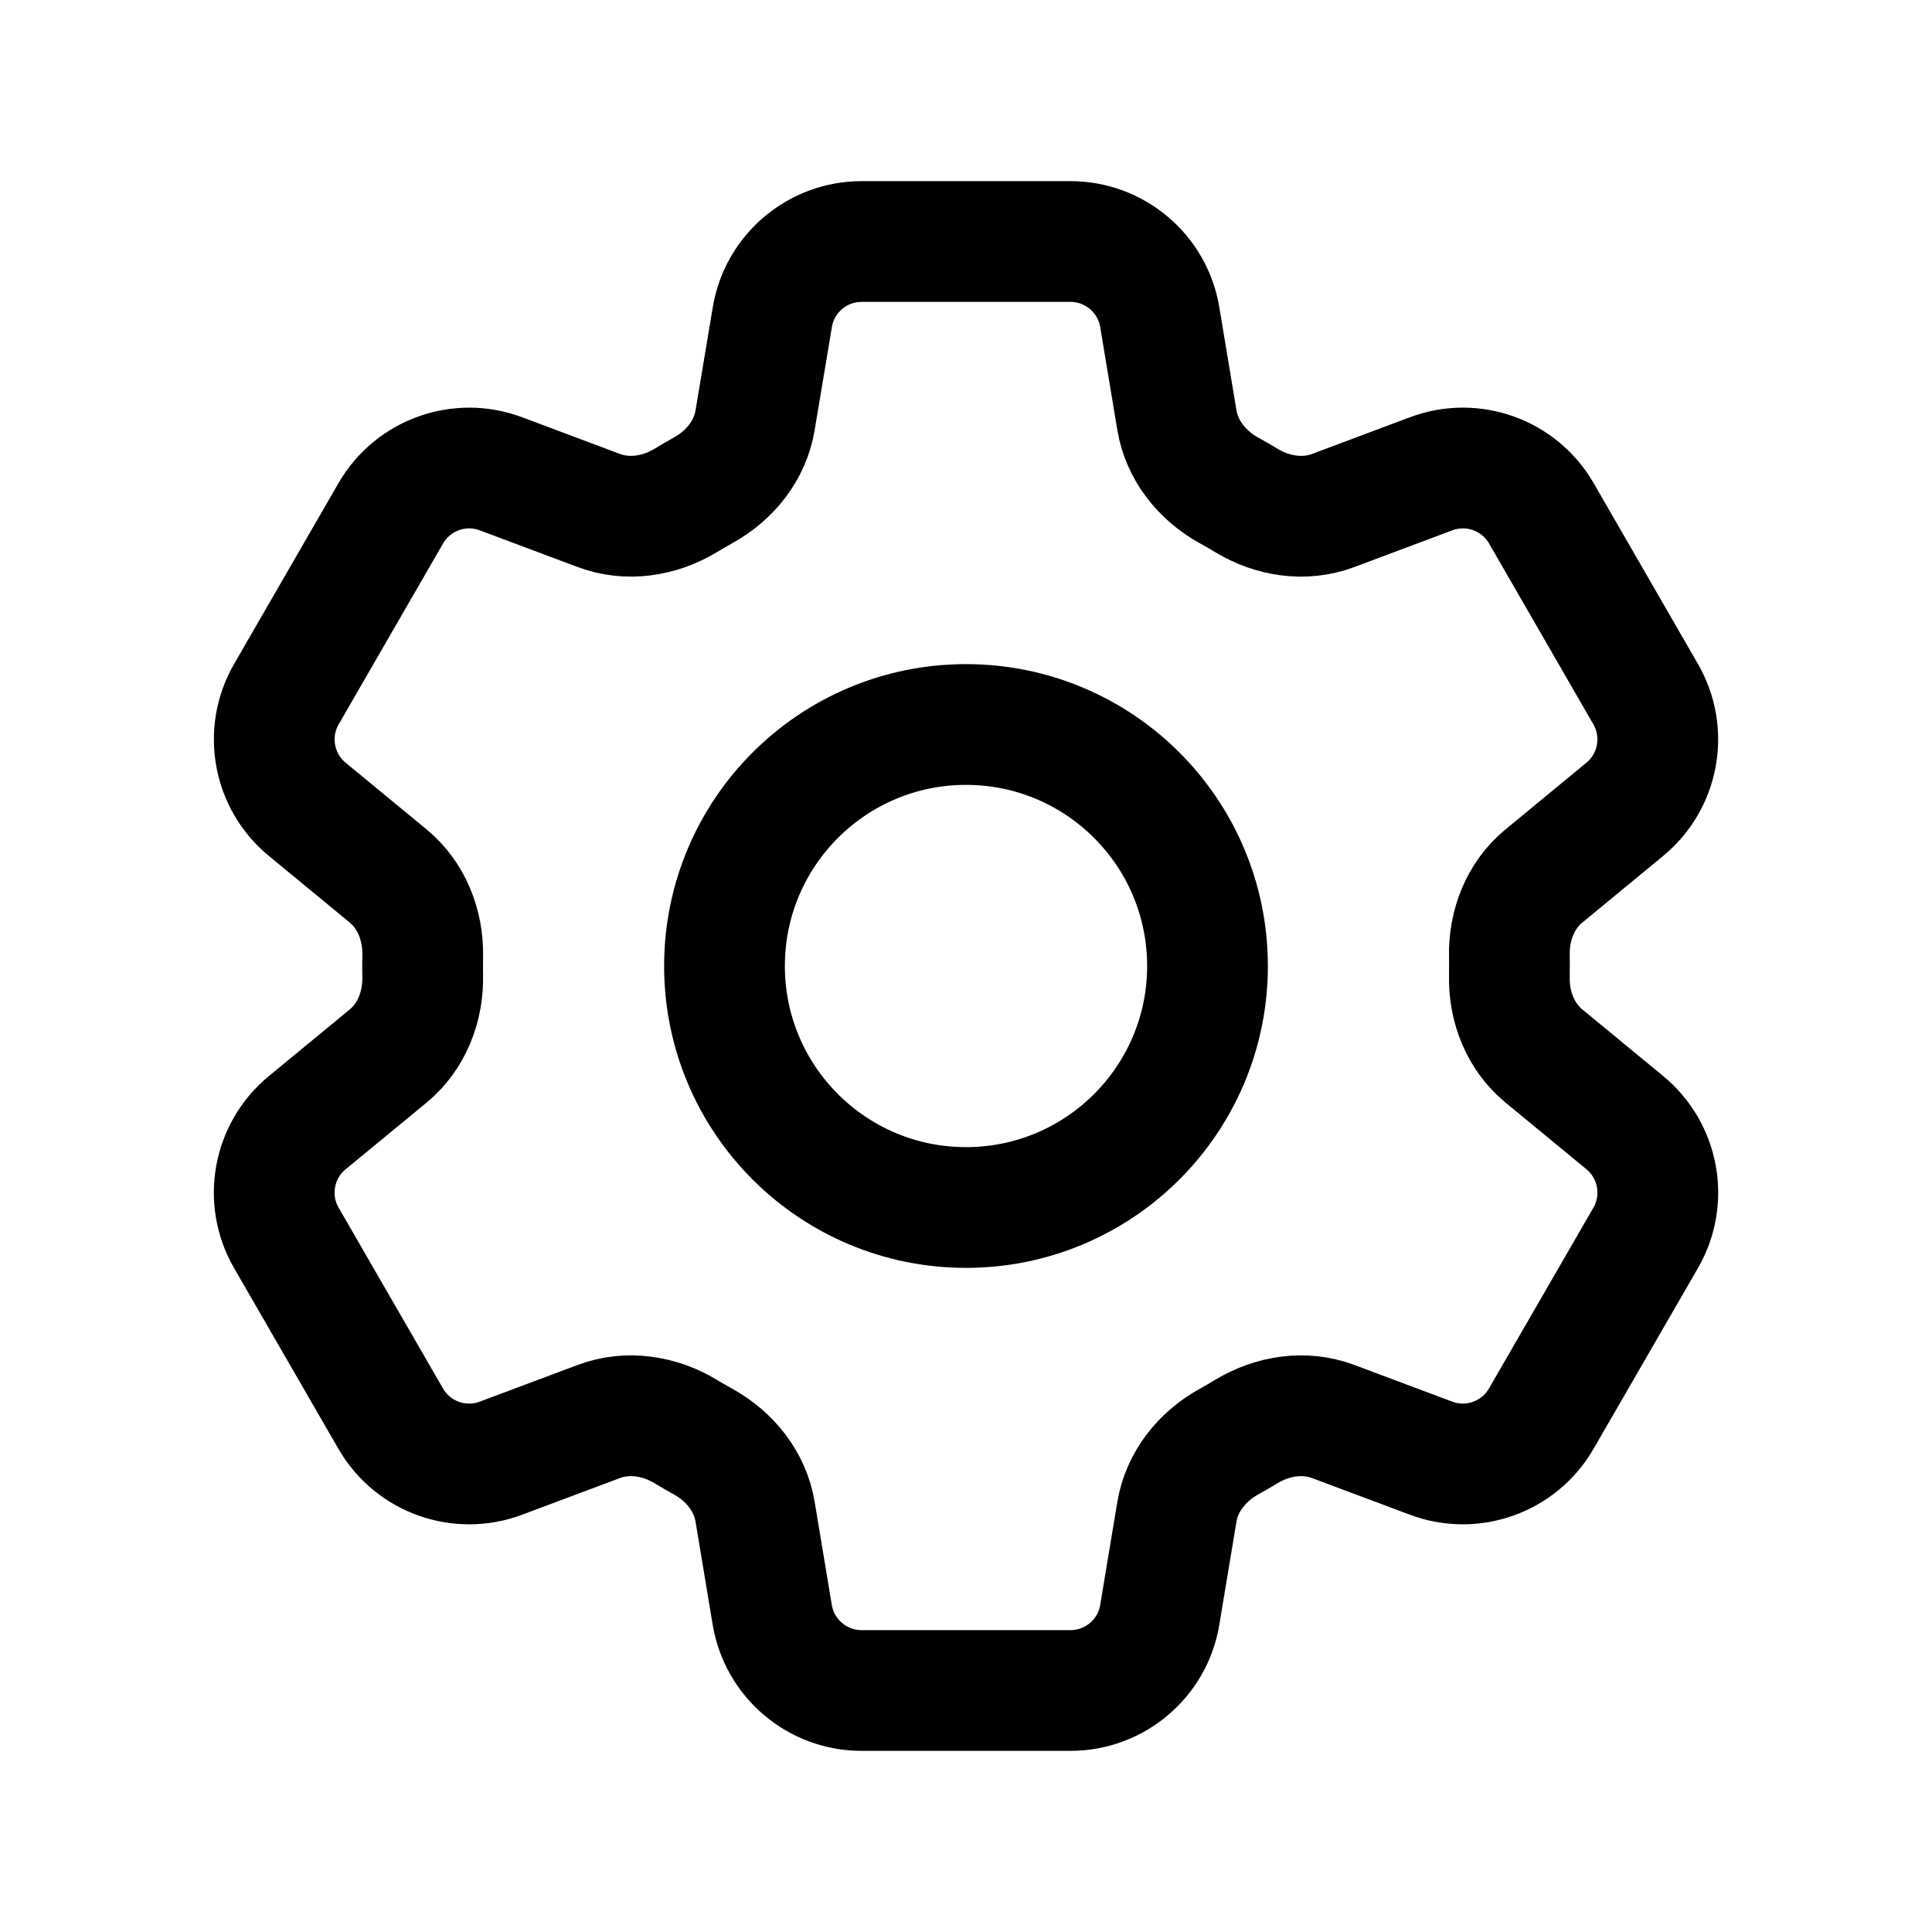
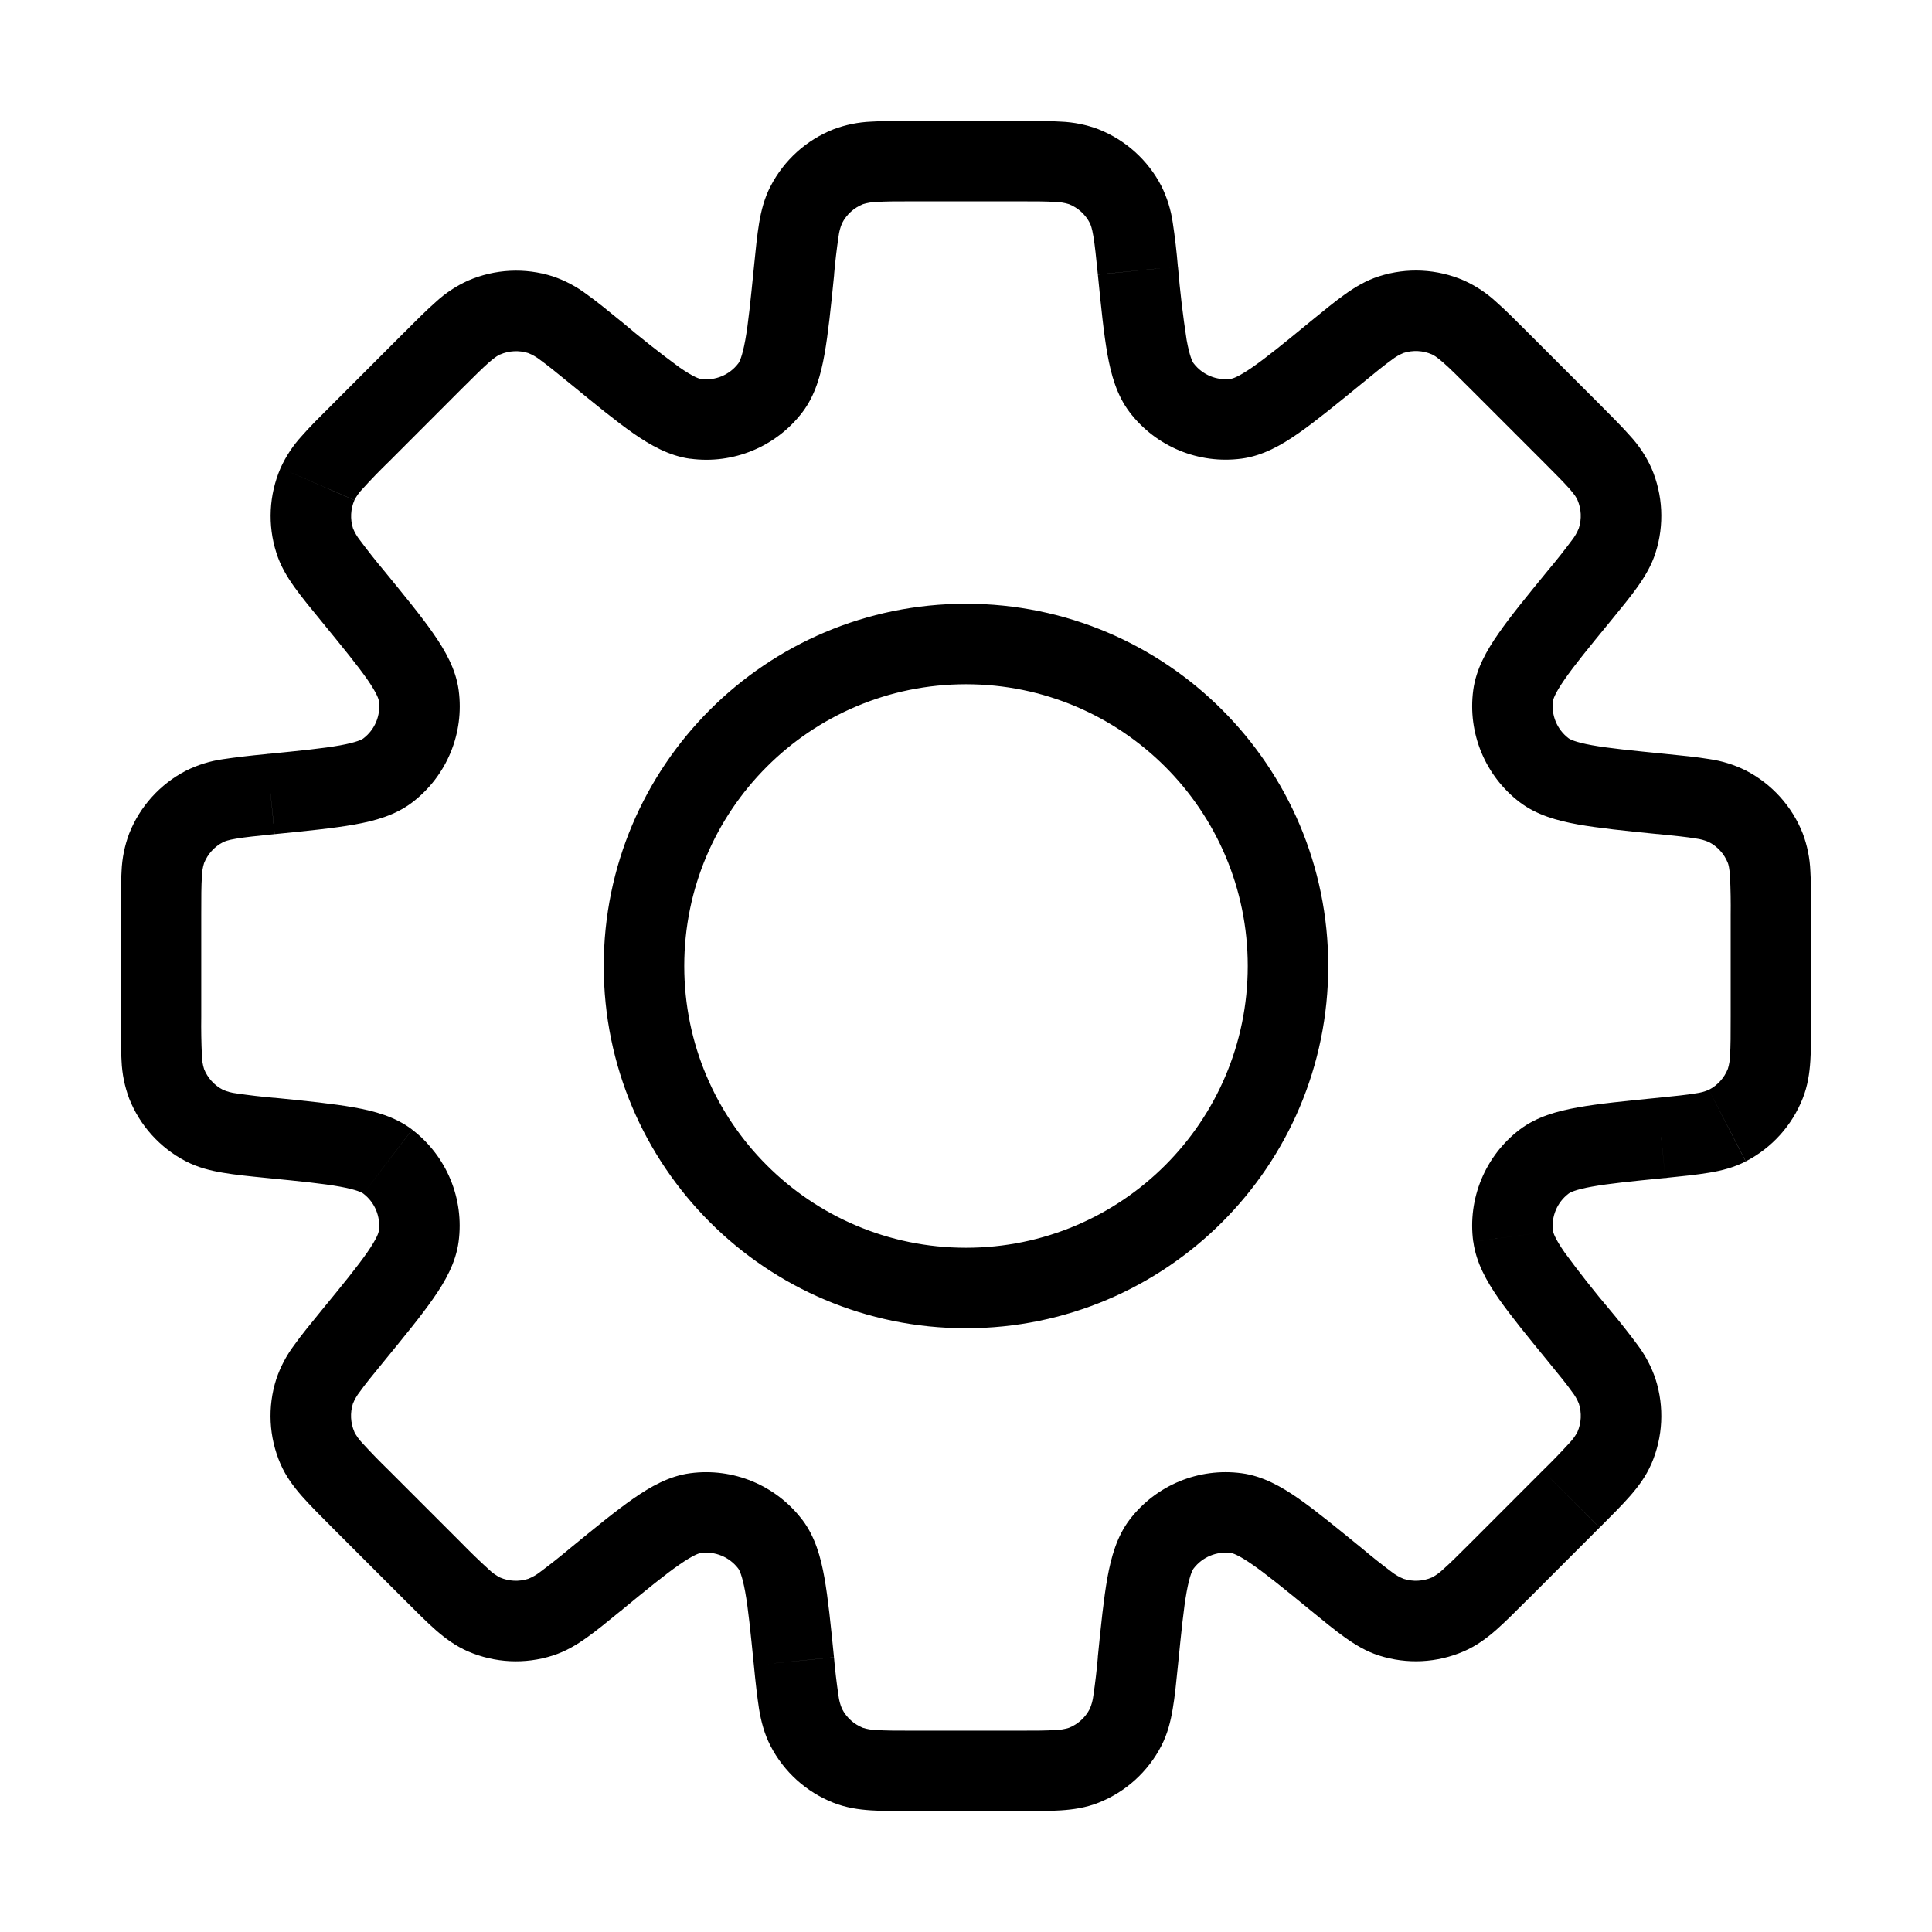
- <svg xmlns="http://www.w3.org/2000/svg" viewBox="0 0 24 24" fill="none" stroke="currentColor" stroke-width="1.5" stroke-linecap="round" stroke-linejoin="round">
-   <path d="M9.594 3.94c.09-.542.56-.94 1.11-.94h2.593c.55 0 1.02.398 1.11.94l.213 1.281c.063.374.313.686.645.87.074.04.147.083.22.127.324.196.72.257 1.075.124l1.217-.456a1.125 1.125 0 0 1 1.37.49l1.296 2.247a1.125 1.125 0 0 1-.26 1.431l-1.003.827c-.293.24-.438.613-.43.992a7.723 7.723 0 0 1 0 .255c-.008.378.137.75.43.991l1.004.827c.424.35.534.955.26 1.43l-1.298 2.247a1.125 1.125 0 0 1-1.369.491l-1.217-.456c-.355-.133-.75-.072-1.076.124a6.47 6.47 0 0 1-.22.128c-.331.183-.581.495-.644.869l-.213 1.281c-.09.543-.56.94-1.11.94h-2.594c-.55 0-1.019-.398-1.11-.94l-.213-1.281c-.062-.374-.312-.686-.644-.87a6.52 6.52 0 0 1-.22-.127c-.325-.196-.72-.257-1.076-.124l-1.217.456a1.125 1.125 0 0 1-1.369-.49l-1.297-2.247a1.125 1.125 0 0 1 .26-1.431l1.004-.827c.292-.24.437-.613.43-.991a6.932 6.932 0 0 1 0-.255c.007-.38-.138-.751-.43-.992l-1.004-.827a1.125 1.125 0 0 1-.26-1.43l1.297-2.247a1.125 1.125 0 0 1 1.37-.491l1.216.456c.356.133.751.072 1.076-.124.072-.044.146-.086.22-.128.332-.183.582-.495.644-.869l.214-1.28Z" />
-   <path d="M15 12a3 3 0 1 1-6 0 3 3 0 0 1 6 0Z" />
+ <svg xmlns="http://www.w3.org/2000/svg" viewBox="0 0 24 24" fill="none" stroke-width="1.5">
+   <path fill="currentColor" d="m14.136 3.361l.498-.05zm-.152-.82l-.445.23zm.447 2.277l.398-.303zm.929.384l-.067-.495zm1.238-.82l.317.386zm.687-.473l.152.476zm.702.035l.199-.459zm.637.538l-.353.354zm.894.894l.353-.354zm.538.637l.459-.199zm.035.702l.476.152zm-.472.687l-.387-.317zm-.822 1.239l-.495-.067zm.385.928l-.303.397zm1.457.295l.05-.498zm.82.152l.229-.444zm.47.521l.466-.184zm.001 2.926l-.465-.184zm-.472.52l.23.445zm-.82.153l-.05-.497l-.015.001l-.017.003zm0 0l.05.498l.017-.002l.016-.003zm-1.456.295l-.303-.398zm-.384.929l-.496.066zm.821 1.238l-.387.316zm.472.687l-.477.152zm-.035.702l-.459-.199zm-.538.637l.354.353zm-.894.893l-.353-.353zm-.637.538l.2.46zm-.702.035l-.152.477zm-.687-.472l.317-.387l-.005-.003zm0 0l-.317.387l.005.004zm-1.238-.82l.066-.496zm-.929.384l.398.303zm-.295 1.456l-.497-.05zm-.152.82l-.445-.229zm-.521.472l-.184-.465zm-2.926 0l.184-.465zm-.52-.472l.444-.229zm-.153-.82l-.498.05zm-.295-1.456l-.398.303zm-.928-.384l-.067-.496zm-1.239.82l-.317-.386l-.007.006l-.008.007zm0 0l.317.388l.008-.007l.007-.006zm-.687.473l.152.476zm-.702-.035l-.2.459zm-.637-.538l.353-.354zm-.894-.894l-.353.354zm-.538-.637l.459-.198zm-.035-.702l.476.152zm.472-.687l.387.317zm.821-1.239l.496.067zm-.384-.928l.303-.397zm-1.457-.295l-.05.498zm-.82-.152l.23-.445zm-.47-.521l-.466.184zm0-2.926l-.466-.184zm.47-.52l-.229-.445zm.82-.153v-.5h-.024l-.025.002zm0 0v.5h.025l.025-.003zm1.457-.295l-.303-.398zm.385-.928l.495-.067zM4.38 7.4l.387-.316zm-.472-.687l.476-.152zm.035-.702l-.459-.198zm.538-.637l.354.354zm.894-.893l-.354-.354zm.637-.538l-.199-.46zm.702-.035l.152-.477zm.687.472l.317-.387zm1.238.821l.067-.495zm.93-.385l-.399-.303zm.294-1.456l.497.05zm.152-.82l-.444-.228zm.521-.471l.184.465zm2.926 0l.184-.465zm1.17 1.242a8 8 0 0 0-.063-.542a1.5 1.5 0 0 0-.142-.458l-.889.459c.01.02.027.06.044.164c.019.11.033.253.056.476zm.196 1.203c-.012-.015-.048-.076-.087-.29a13 13 0 0 1-.108-.913l-.995.1c.04.401.073.732.119.99c.045.252.115.509.276.72zm.464.192a.5.5 0 0 1-.464-.192l-.796.606a1.5 1.5 0 0 0 1.393.577zm.988-.713c-.325.267-.547.448-.722.569c-.179.124-.248.141-.266.144l.133.991c.262-.035.493-.167.704-.314c.215-.15.472-.36.785-.616zm.852-.561c-.16.051-.295.132-.423.223c-.124.088-.265.204-.429.338l.634.774c.173-.142.285-.233.375-.297a.6.6 0 0 1 .148-.086zm1.053.052a1.5 1.5 0 0 0-1.053-.052l.305.952a.5.5 0 0 1 .35.018zm.792.644c-.15-.15-.279-.28-.393-.38a1.5 1.5 0 0 0-.399-.264l-.398.918c.021.009.059.03.139.1c.083.072.185.174.344.333zm.893.893l-.893-.893l-.707.707l.893.893zm.644.792a1.5 1.5 0 0 0-.265-.399c-.1-.114-.23-.243-.379-.393l-.707.707c.159.159.26.261.334.344c.07.08.09.118.099.139zm.052 1.053a1.5 1.5 0 0 0-.052-1.053l-.918.398a.5.5 0 0 1 .017.35zm-.561.852c.134-.164.25-.305.338-.429c.09-.128.172-.263.223-.423l-.953-.305a.6.6 0 0 1-.085.148a8 8 0 0 1-.297.375zm-.713.988c.003-.018.02-.087.144-.266c.121-.175.302-.397.569-.722l-.774-.634c-.256.313-.467.57-.616.785c-.147.21-.279.442-.314.704zm.192.464a.5.5 0 0 1-.192-.464l-.991-.133a1.5 1.5 0 0 0 .577 1.392zm1.203.195c-.419-.042-.703-.07-.913-.108c-.214-.039-.275-.075-.29-.087l-.606.795c.21.16.467.23.72.276c.257.046.588.08.99.12zm1 .206a1.5 1.5 0 0 0-.458-.142c-.15-.025-.332-.043-.542-.064l-.1.995c.224.023.367.037.477.056a.6.6 0 0 1 .164.044zm.707.781a1.5 1.5 0 0 0-.707-.781l-.459.889a.5.5 0 0 1 .236.26zm.105 1.015c0-.211 0-.394-.01-.546a1.5 1.5 0 0 0-.095-.469l-.93.368c.008.021.02.063.027.168a8 8 0 0 1 .008.48zm0 1.264v-1.264h-1v1.264zm-.105 1.014c.062-.156.085-.312.095-.469c.01-.151.01-.334.01-.545h-1c0 .224 0 .368-.008.479a.6.6 0 0 1-.027.168zm-.707.782a1.5 1.5 0 0 0 .707-.782l-.93-.367a.5.5 0 0 1-.236.26zm-1 .206c.21-.021.393-.04.542-.065c.155-.025.308-.064.457-.14l-.458-.89a.6.6 0 0 1-.164.044c-.11.019-.253.033-.476.056zm.033-.005l-.165-.986zm-1.235.2c.015-.012.076-.049.29-.087c.21-.038.494-.067.912-.108l-.1-.995c-.401.04-.732.072-.99.119c-.252.045-.508.115-.719.275zm-.193.464a.5.5 0 0 1 .193-.464l-.607-.796a1.5 1.5 0 0 0-.577 1.393zm.713.988a13 13 0 0 1-.569-.722c-.124-.178-.141-.248-.144-.266l-.99.133c.035.262.167.493.313.704c.15.214.36.472.616.784zm.561.852a1.5 1.5 0 0 0-.223-.424a9 9 0 0 0-.338-.428l-.774.633c.142.174.233.285.297.376a.6.6 0 0 1 .085.147zm-.052 1.053a1.5 1.5 0 0 0 .052-1.053l-.953.304a.5.5 0 0 1-.017.351zm-.643.791c.149-.149.278-.278.378-.392c.104-.119.198-.245.265-.4l-.918-.397a.6.6 0 0 1-.1.138a8 8 0 0 1-.333.344zm-.894.894l.893-.894l-.707-.707l-.893.894zm-.792.643c.154-.067.28-.16.399-.264c.114-.1.243-.23.393-.38l-.707-.706c-.159.159-.261.26-.344.333a.6.6 0 0 1-.139.1zm-1.053.053a1.5 1.5 0 0 0 1.053-.053l-.398-.917a.5.5 0 0 1-.35.017zm-.852-.562c.164.134.305.25.429.338c.128.091.263.173.423.224l.305-.953a.6.6 0 0 1-.148-.085a8 8 0 0 1-.375-.298zm.005.004l.624-.781zm-.993-.716c.018.002.088.02.266.144c.175.121.397.302.722.568l.634-.774c-.313-.255-.57-.466-.785-.616c-.21-.146-.442-.278-.704-.313zm-.464.192a.5.5 0 0 1 .464-.192l.133-.991a1.5 1.5 0 0 0-1.392.576zm-.195 1.203c.042-.419.07-.703.108-.913c.039-.214.075-.275.087-.29l-.795-.607c-.16.21-.23.468-.276.72c-.046.257-.08.588-.12.99zm-.206 1c.077-.15.115-.303.141-.458c.026-.15.044-.332.065-.542l-.995-.1a8 8 0 0 1-.056.477a.6.6 0 0 1-.044.164zm-.781.707a1.5 1.5 0 0 0 .781-.707l-.889-.459a.5.5 0 0 1-.26.236zm-1.015.105c.211 0 .394 0 .546-.01c.156-.01.313-.033.469-.095l-.368-.93a.6.6 0 0 1-.168.027c-.11.008-.255.008-.48.008zm-1.264 0h1.264v-1h-1.264zm-1.015-.105c.157.062.313.085.47.095c.151.01.334.01.545.01v-1c-.224 0-.368 0-.479-.008a.6.6 0 0 1-.168-.027zm-.781-.707a1.5 1.5 0 0 0 .781.707l.368-.93a.5.5 0 0 1-.26-.236zm-.206-1q.03.317.064.542c.026.155.065.308.142.458l.889-.459a.6.6 0 0 1-.044-.164a8 8 0 0 1-.056-.476zm-.195-1.203c.012.015.048.076.087.29c.038.21.066.495.108.913l.995-.1c-.04-.401-.073-.732-.119-.99c-.045-.252-.115-.509-.276-.72zm-.464-.192a.5.5 0 0 1 .464.192l.795-.606a1.5 1.5 0 0 0-1.392-.577zm-.988.713c.325-.267.547-.448.722-.569c.179-.124.248-.142.266-.144l-.133-.991c-.262.035-.493.167-.704.314c-.215.149-.472.36-.785.616zm.015-.013l-.664-.748zm-.867.574c.16-.051.295-.132.423-.223c.124-.088.265-.204.429-.338l-.634-.774a8 8 0 0 1-.375.297a.6.6 0 0 1-.148.085zm-1.053-.052a1.5 1.5 0 0 0 1.053.052l-.305-.953a.5.5 0 0 1-.35-.017zm-.792-.644c.15.15.279.28.393.38c.118.103.245.197.399.264l.398-.918a.6.6 0 0 1-.139-.1a8 8 0 0 1-.344-.333zm-.893-.893l.893.893l.707-.707l-.893-.893zm-.644-.792c.067.154.161.28.265.399c.1.114.23.243.379.393l.707-.707a8 8 0 0 1-.334-.344a.6.6 0 0 1-.1-.139zm-.052-1.053a1.5 1.5 0 0 0 .052 1.053l.918-.398a.5.5 0 0 1-.018-.35zm.561-.852c-.134.164-.25.305-.338.429a1.5 1.5 0 0 0-.223.423l.952.305a.6.6 0 0 1 .086-.148c.064-.09.155-.202.297-.375zm.713-.988c-.003.018-.02.087-.144.266c-.122.175-.302.397-.569.722l.774.634c.256-.313.467-.57.616-.785c.147-.21.279-.442.314-.704zm-.192-.464a.5.5 0 0 1 .192.464l.991.133a1.5 1.5 0 0 0-.577-1.392zm-1.203-.195c.419.041.703.07.913.108c.214.039.275.075.29.087l.606-.796c-.21-.16-.467-.23-.72-.275c-.257-.046-.588-.08-.99-.12zm-1-.206c.15.077.303.115.458.141c.15.026.331.044.542.065l.1-.995a8 8 0 0 1-.477-.056a.6.6 0 0 1-.164-.044zm-.707-.782a1.5 1.5 0 0 0 .707.782l.459-.889a.5.5 0 0 1-.236-.26zM1.5 12.633c0 .211 0 .394.01.546a1.5 1.5 0 0 0 .095.468l.93-.367a.6.6 0 0 1-.027-.168a8 8 0 0 1-.008-.48zm0-1.264v1.264h1v-1.264zm.105-1.015a1.5 1.5 0 0 0-.095.47c-.01.151-.01.334-.01.545h1c0-.224 0-.368.008-.479a.6.6 0 0 1 .027-.168zm.707-.781a1.5 1.5 0 0 0-.707.781l.93.368a.5.5 0 0 1 .236-.26zm1-.206q-.317.03-.542.064a1.5 1.5 0 0 0-.458.142l.459.889c.02-.01.06-.027.164-.044c.11-.019.253-.033.476-.056zm.05-.002v1zm0 0v1zm1.153-.193c-.015.012-.076.048-.29.087c-.21.038-.494.066-.913.108l.1.995c.401-.04.733-.073.99-.119c.253-.045.51-.115.72-.276zm.192-.464a.5.5 0 0 1-.192.464l.607.795a1.5 1.5 0 0 0 .576-1.392zm-.713-.989c.267.326.448.548.57.723c.124.179.14.248.143.266l.991-.133c-.035-.262-.167-.493-.314-.704c-.149-.215-.36-.472-.616-.785zm-.561-.852c.05.16.132.296.223.424c.088.123.204.265.338.428l.774-.633a8 8 0 0 1-.297-.376a.6.6 0 0 1-.086-.147zm.052-1.052a1.5 1.5 0 0 0-.052 1.052l.952-.304a.5.5 0 0 1 .018-.35zm.644-.792c-.15.149-.28.278-.38.393a1.5 1.5 0 0 0-.264.399l.918.397a.6.6 0 0 1 .1-.138a7 7 0 0 1 .333-.344zm.893-.894l-.893.894l.707.707l.893-.894zm0 0l.707.707zm.792-.643a1.5 1.5 0 0 0-.399.264c-.114.1-.244.23-.393.38l.707.706c.159-.158.261-.26.344-.333c.08-.07.118-.09.139-.1zm1.053-.053a1.5 1.5 0 0 0-1.053.053l.398.918a.5.5 0 0 1 .35-.018zm.852.562c-.164-.134-.305-.25-.429-.338a1.5 1.5 0 0 0-.423-.224l-.305.953a.6.6 0 0 1 .148.085c.09.065.202.156.376.298zm.988.713c-.018-.003-.087-.02-.266-.144a13 13 0 0 1-.722-.57l-.633.775c.312.256.57.467.784.616c.21.146.442.278.704.314zm.464-.193a.5.5 0 0 1-.464.193l-.133.99a1.5 1.5 0 0 0 1.393-.576zm.195-1.202c-.042.418-.07.703-.108.912c-.039.214-.075.275-.087.29l.796.607c.16-.21.23-.467.275-.72c.046-.257.08-.588.12-.99zm.206-1c-.077.15-.116.303-.142.458c-.025.15-.043.331-.064.542l.995.1a8 8 0 0 1 .056-.477a.6.6 0 0 1 .044-.164zm.782-.707a1.5 1.5 0 0 0-.782.708l.889.458a.5.5 0 0 1 .26-.236zm1.014-.105c-.211 0-.394 0-.546.01a1.5 1.5 0 0 0-.468.095l.367.93a.6.6 0 0 1 .168-.027c.11-.008.255-.008.48-.008zm1.264 0h-1.264v1h1.264zm1.015.105a1.5 1.5 0 0 0-.47-.095c-.151-.01-.334-.01-.545-.01v1c.224 0 .368 0 .479.008a.6.6 0 0 1 .168.027zm.781.707a1.5 1.5 0 0 0-.782-.707l-.367.93a.5.5 0 0 1 .26.236zM15.5 12a3.5 3.5 0 0 1-3.5 3.5v1a4.5 4.5 0 0 0 4.5-4.5zM12 8.5a3.5 3.5 0 0 1 3.5 3.5h1A4.5 4.5 0 0 0 12 7.5zM8.5 12A3.5 3.5 0 0 1 12 8.5v-1A4.5 4.5 0 0 0 7.5 12zm3.5 3.5A3.5 3.5 0 0 1 8.5 12h-1a4.5 4.5 0 0 0 4.5 4.5z" />
</svg>
